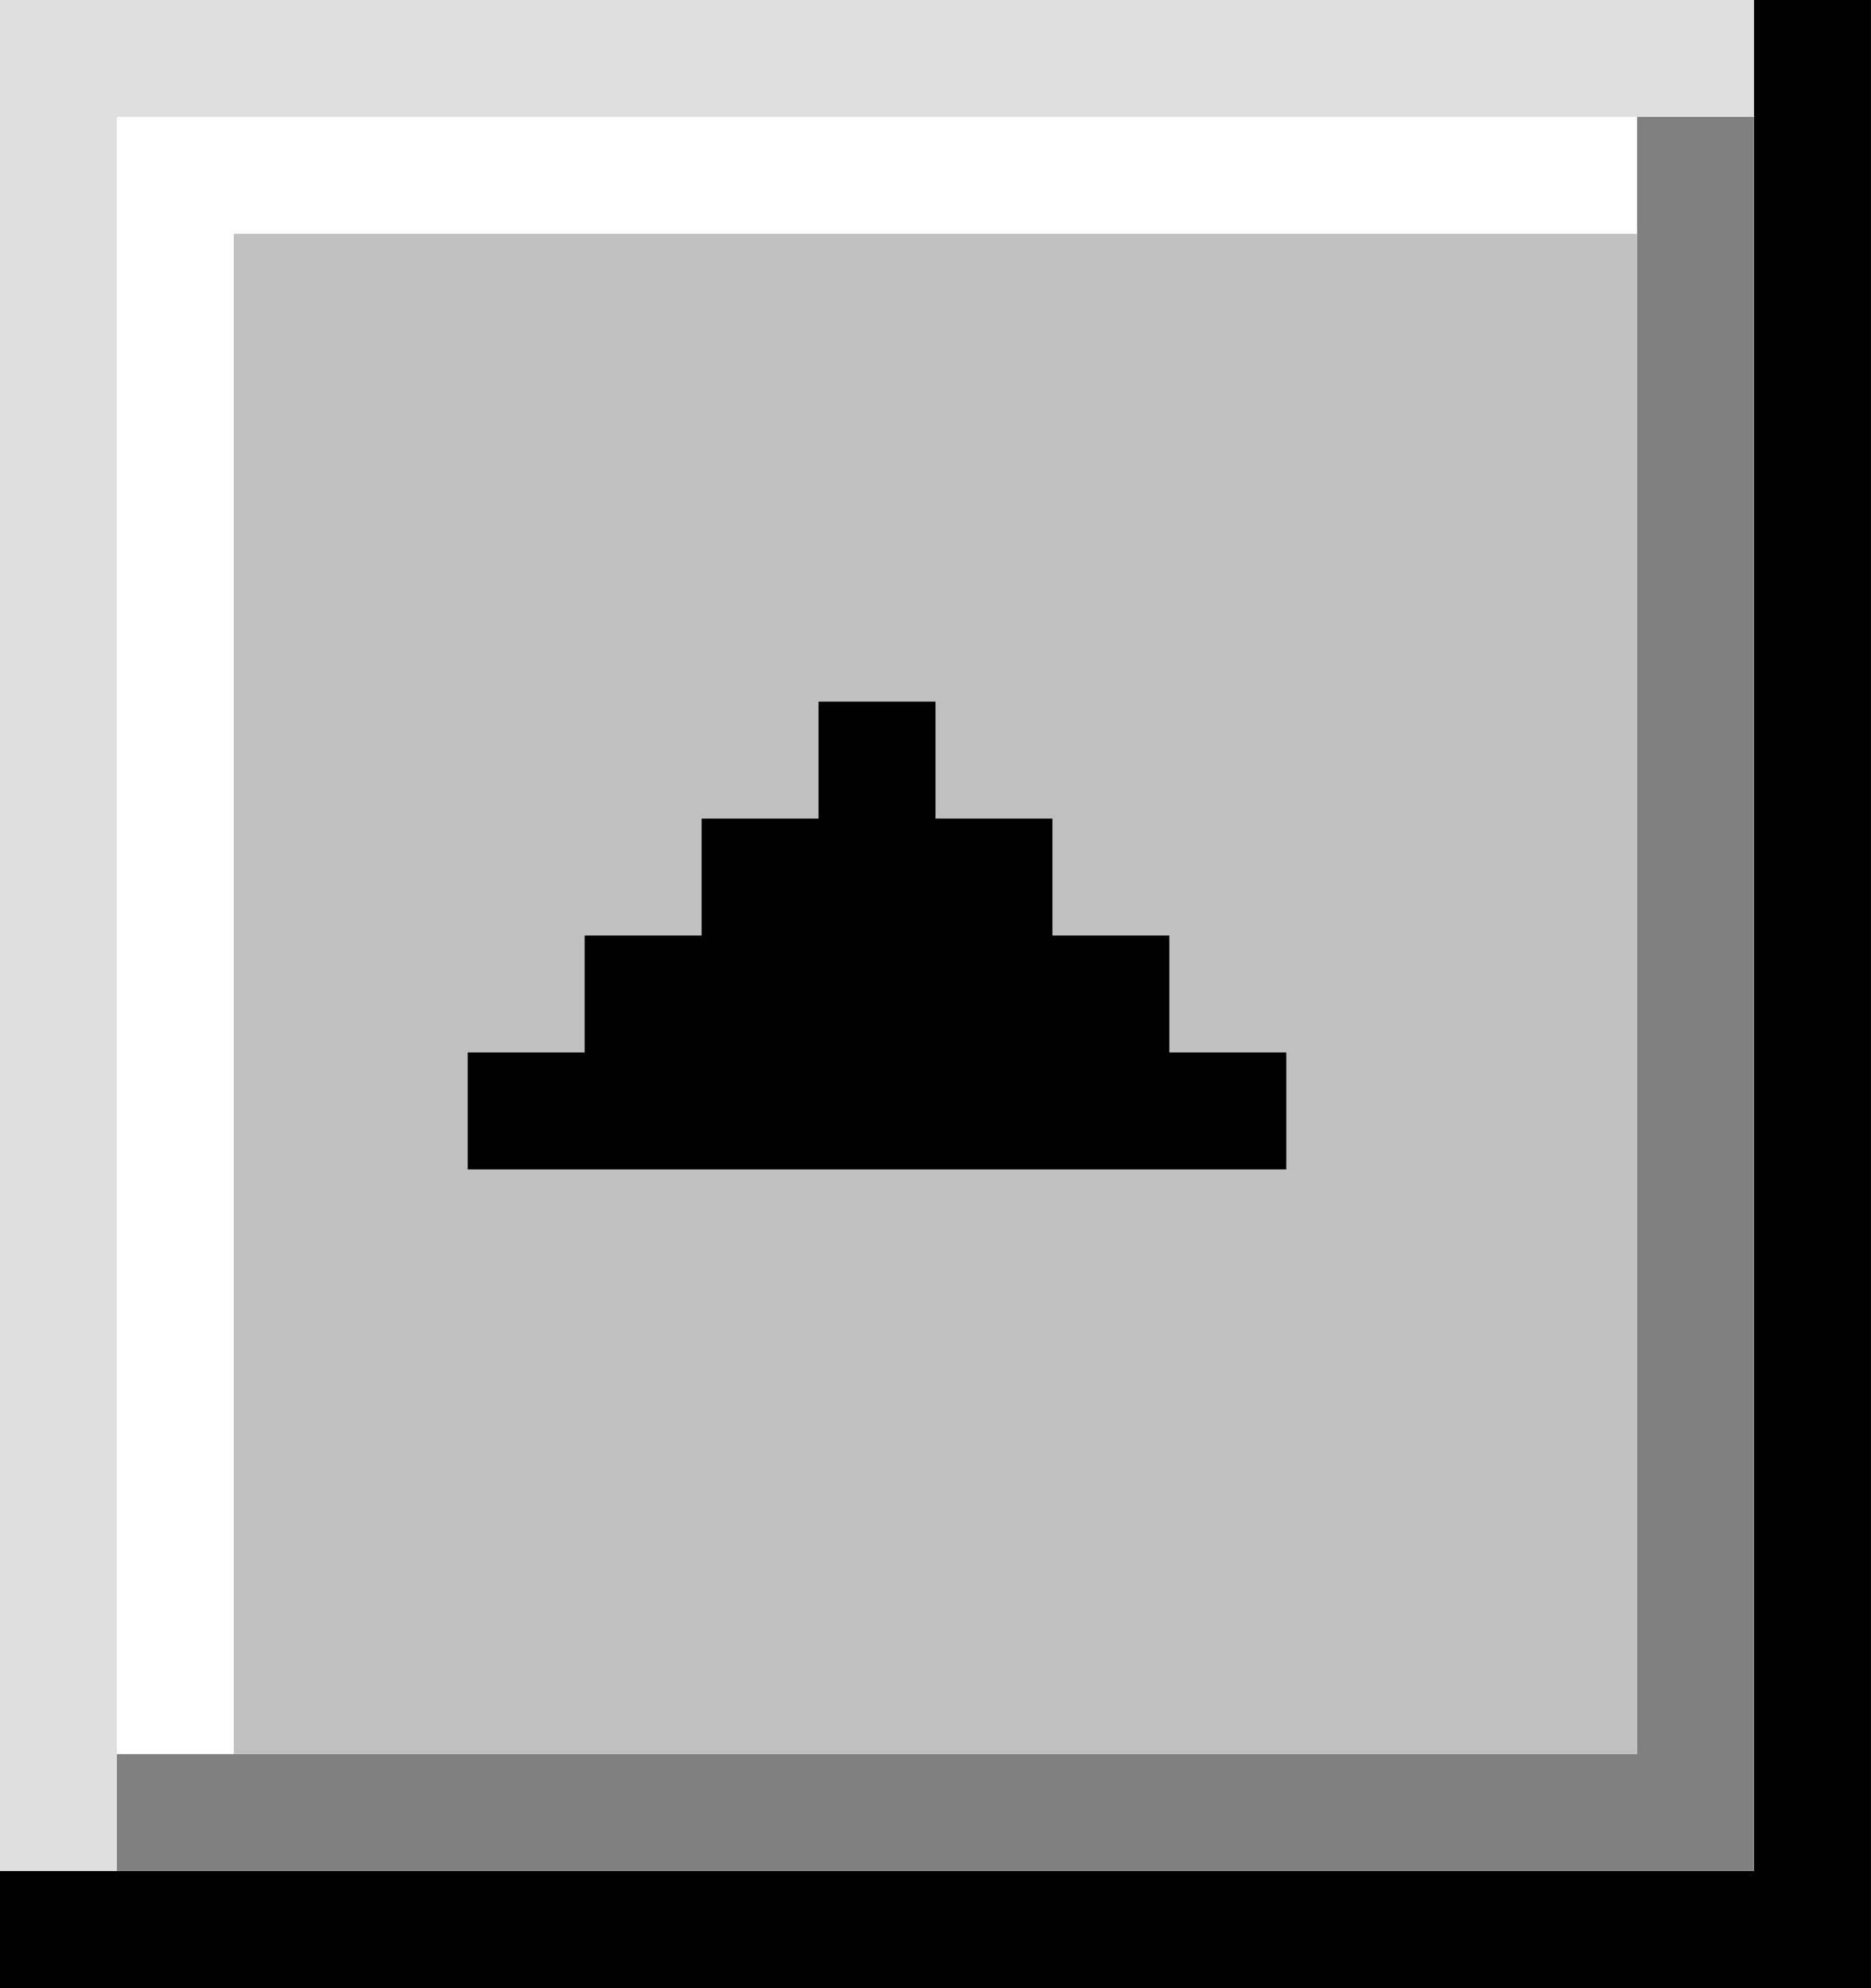
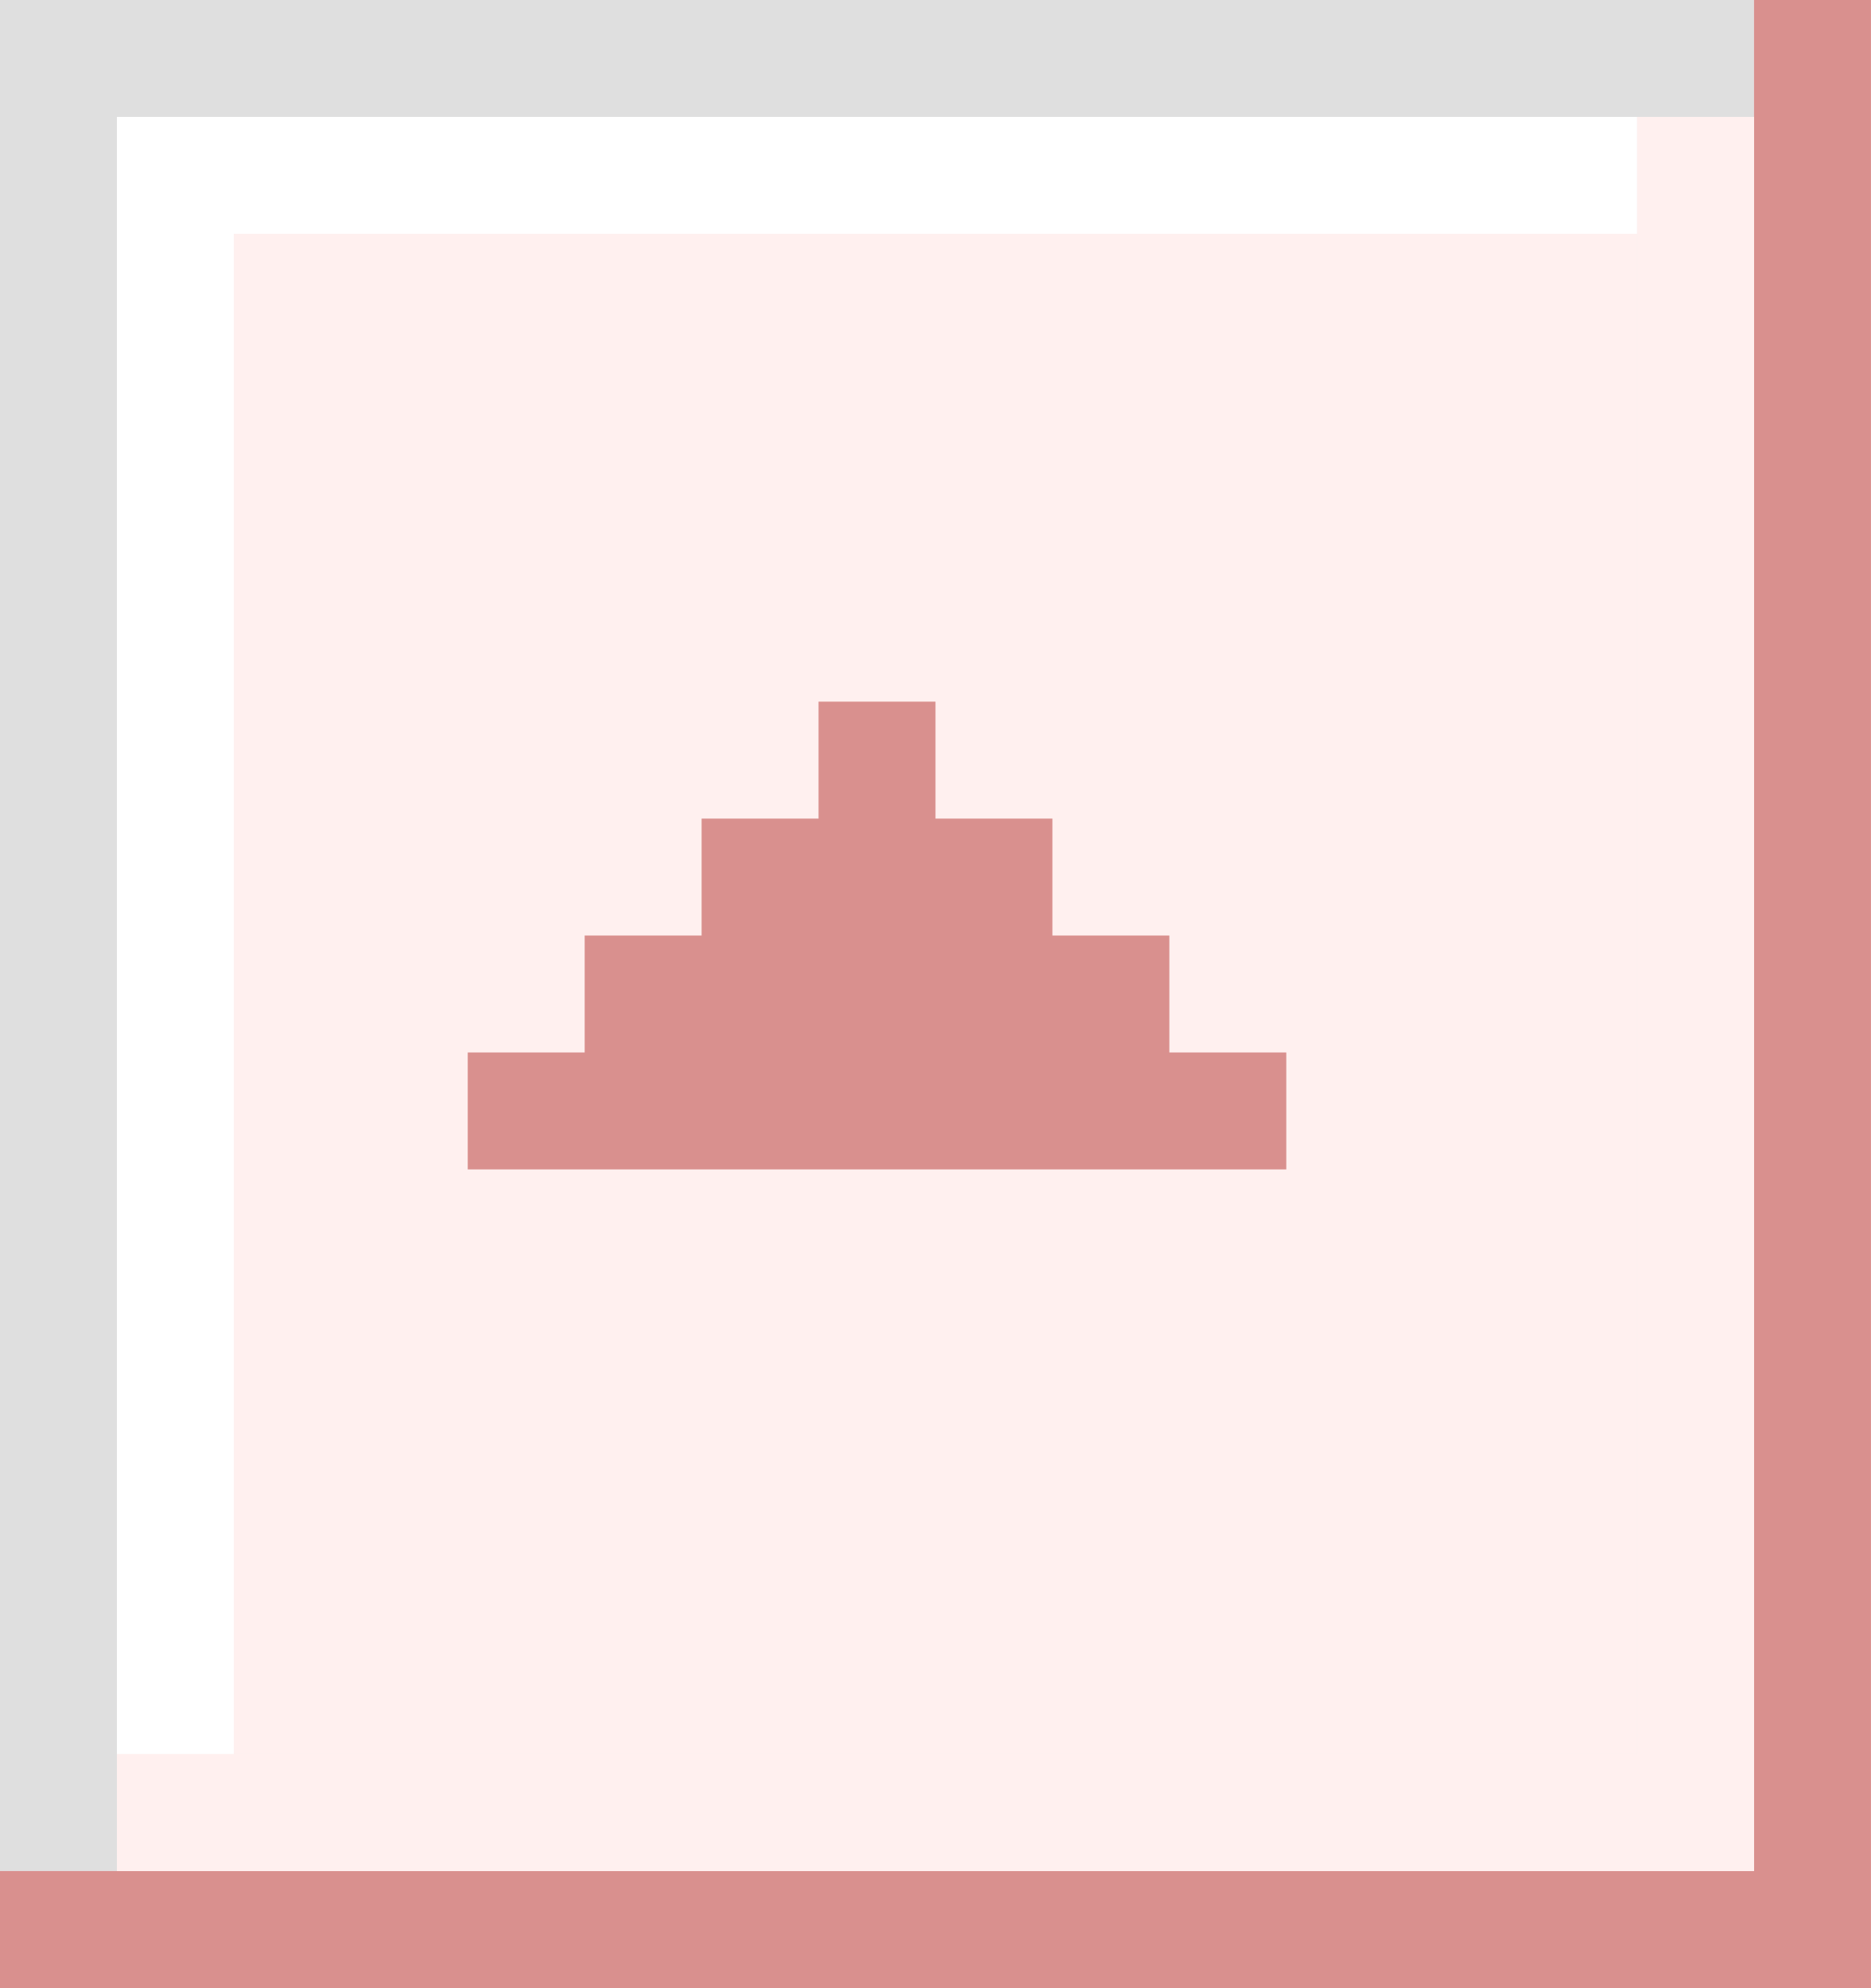
- <svg xmlns="http://www.w3.org/2000/svg" width="16" height="17" viewBox="0 0 16 17" fill="none">
-   <path fill-rule="evenodd" clip-rule="evenodd" d="M15 0H0V1V16H1V1H15V0Z" fill="#DFDFDF" />
-   <path fill-rule="evenodd" clip-rule="evenodd" d="M2 1H1V15H2V2H14V1H2Z" fill="white" />
-   <path fill-rule="evenodd" clip-rule="evenodd" d="M16 17H15H0V16H15V0H16V17Z" fill="black" />
-   <path fill-rule="evenodd" clip-rule="evenodd" d="M15 1H14V15H1V16H14H15V1Z" fill="#808080" />
-   <rect x="2" y="2" width="12" height="13" fill="#C0C0C0" />
-   <path fill-rule="evenodd" clip-rule="evenodd" d="M8 6H7V7H6V8H5V9H4V10H11V9H10V8H9V7H8V6Z" fill="black" />
+ <svg xmlns="http://www.w3.org/2000/svg" version="1.1" id="图层_1" x="0px" y="0px" viewBox="0 0 16 17" style="enable-background:new 0 0 16 17;" xml:space="preserve">
+   <style type="text/css">
+ 	.st0{fill-rule:evenodd;clip-rule:evenodd;fill:#DFDFDF;}
+ 	.st1{fill-rule:evenodd;clip-rule:evenodd;fill:#FFFFFF;}
+ 	.st2{fill-rule:evenodd;clip-rule:evenodd;fill:#D9908E;}
+ 	.st3{fill-rule:evenodd;clip-rule:evenodd;fill:#FFF0EF;}
+ 	.st4{fill:#FFF0EF;}
+ </style>
+   <path class="st0" d="M15,0H0v1v15h1V1h14V0z" />
+   <path class="st1" d="M2,1H1v14h1V2h12V1H2z" />
+   <path class="st2" d="M16,17h-1H0v-1h15V0h1V17z" />
+   <path class="st3" d="M15,1h-1v14H1v1h13h1V1z" />
+   <rect x="2" y="2" class="st4" width="12" height="13" />
+   <path class="st2" d="M8,6H7v1H6v1H5v1H4v1h7V9h-1V8H9V7H8V6z" />
</svg>
